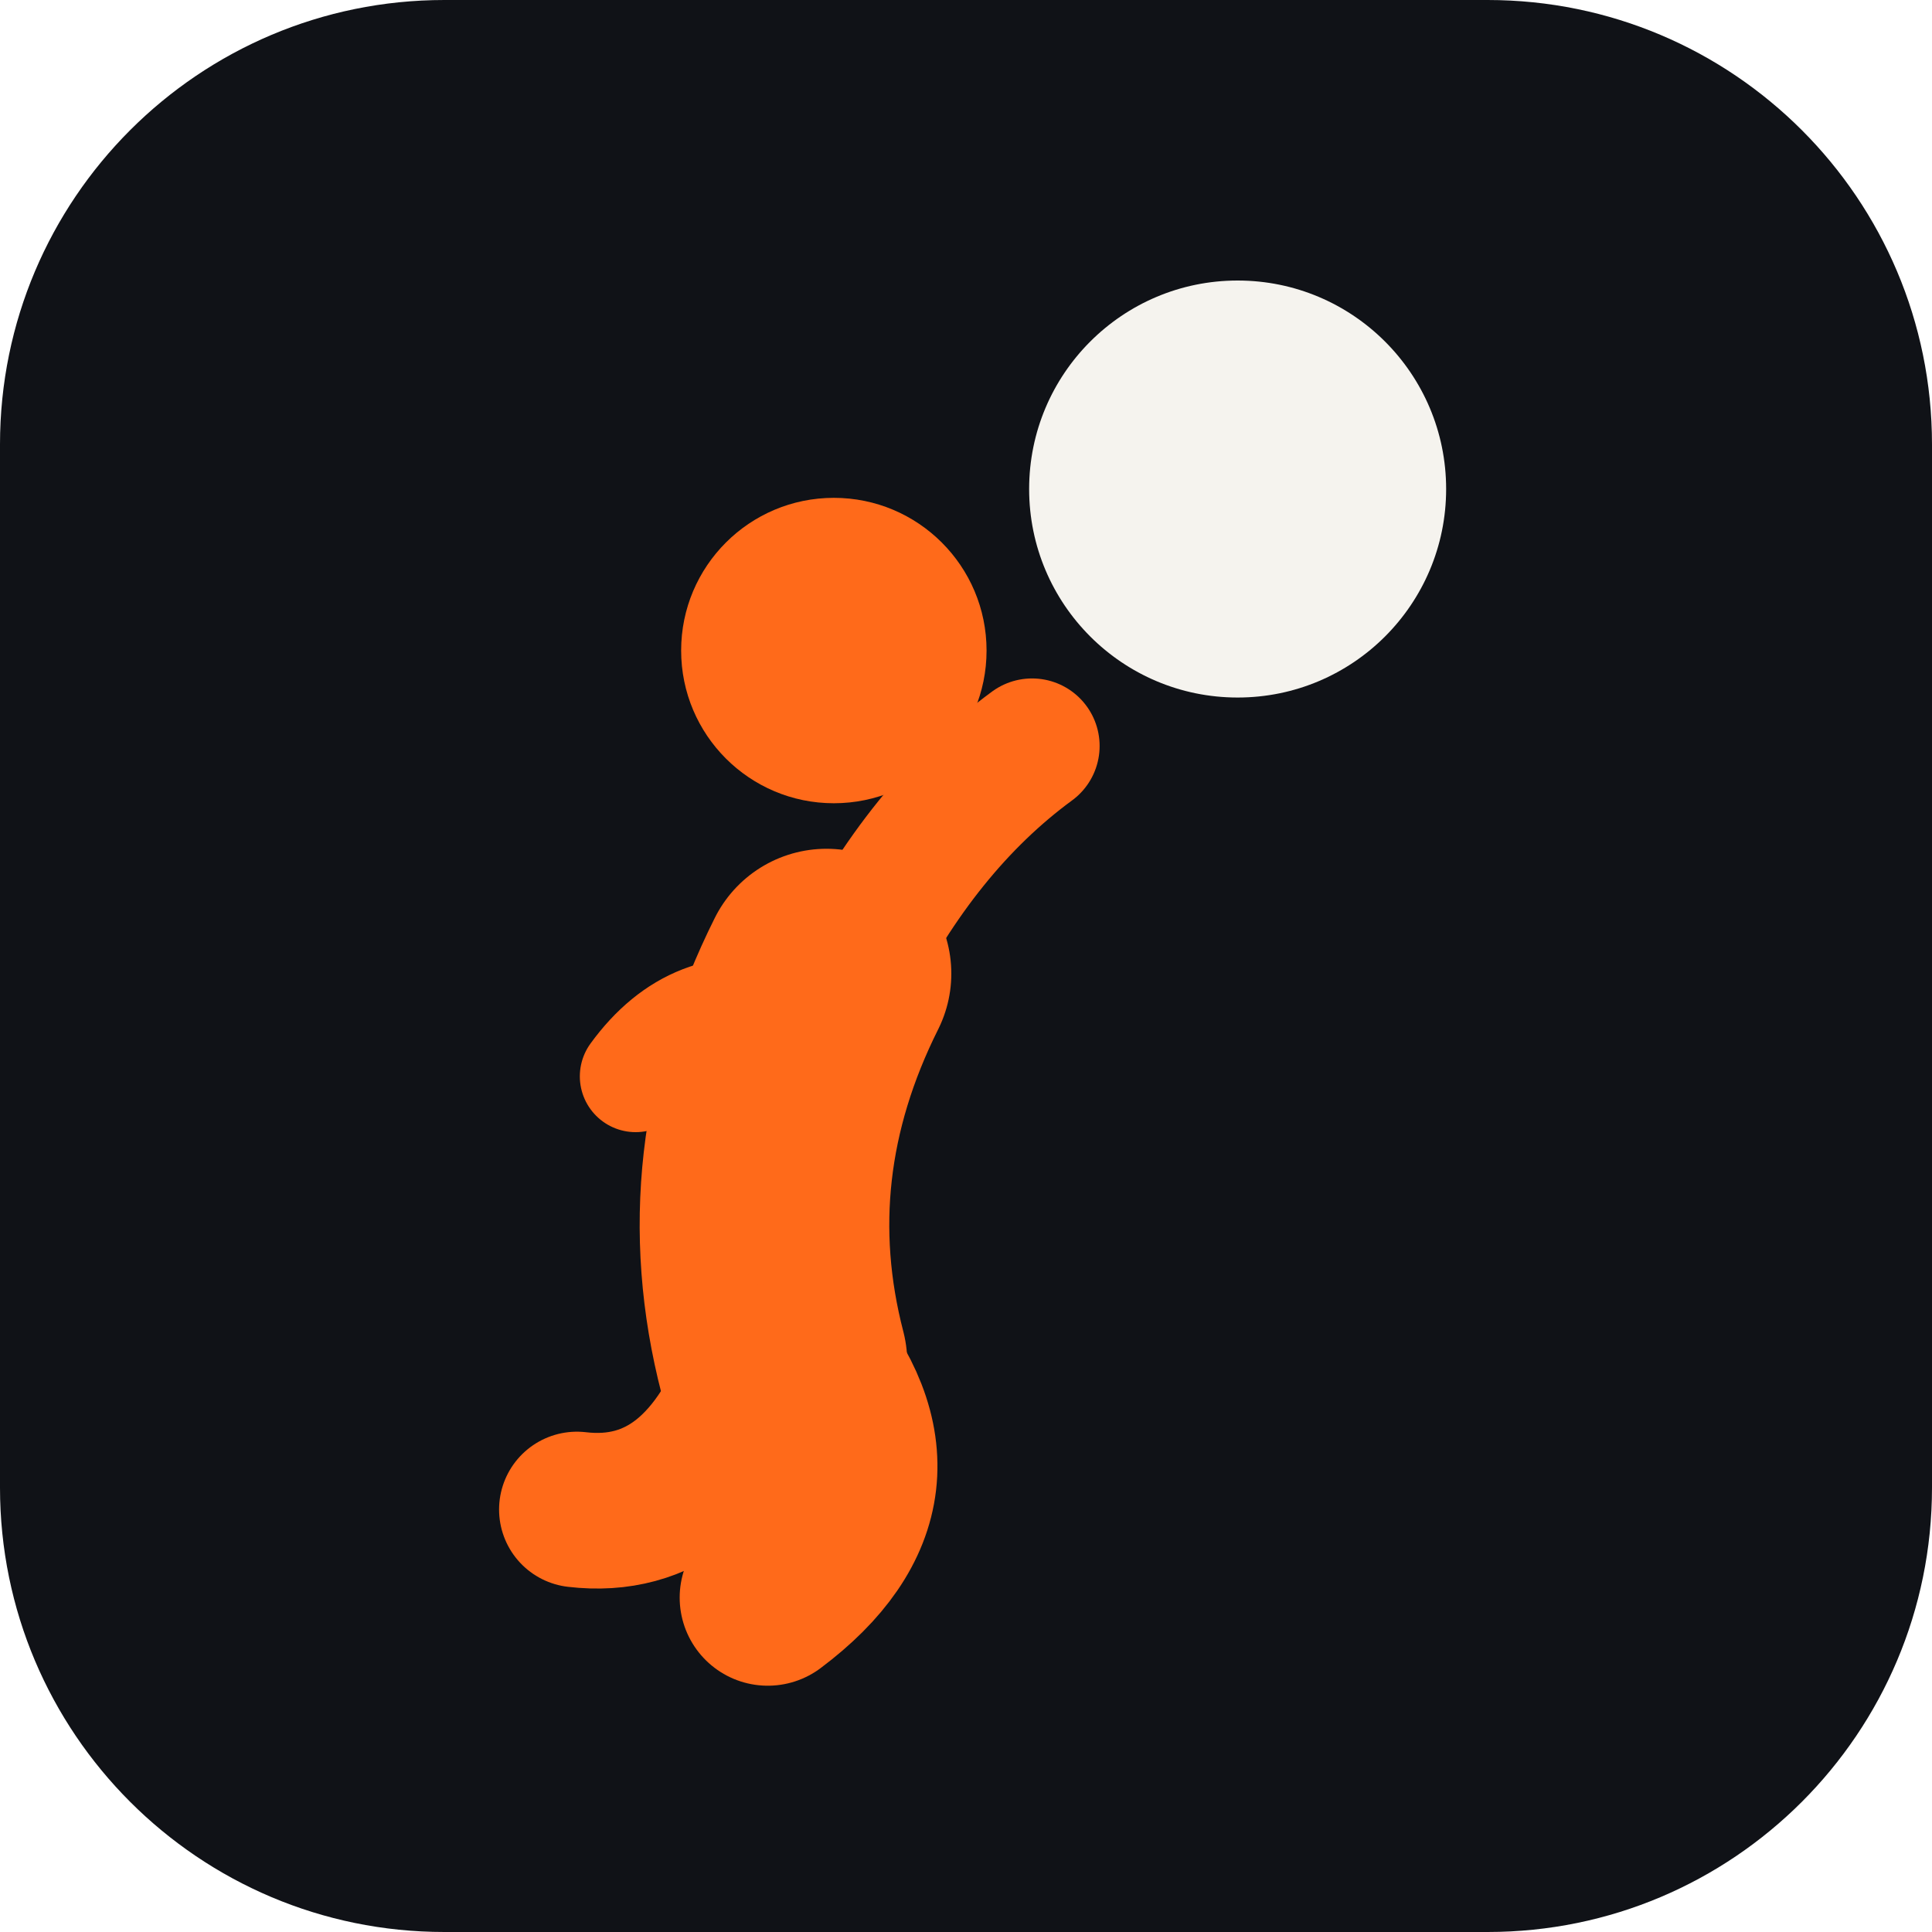
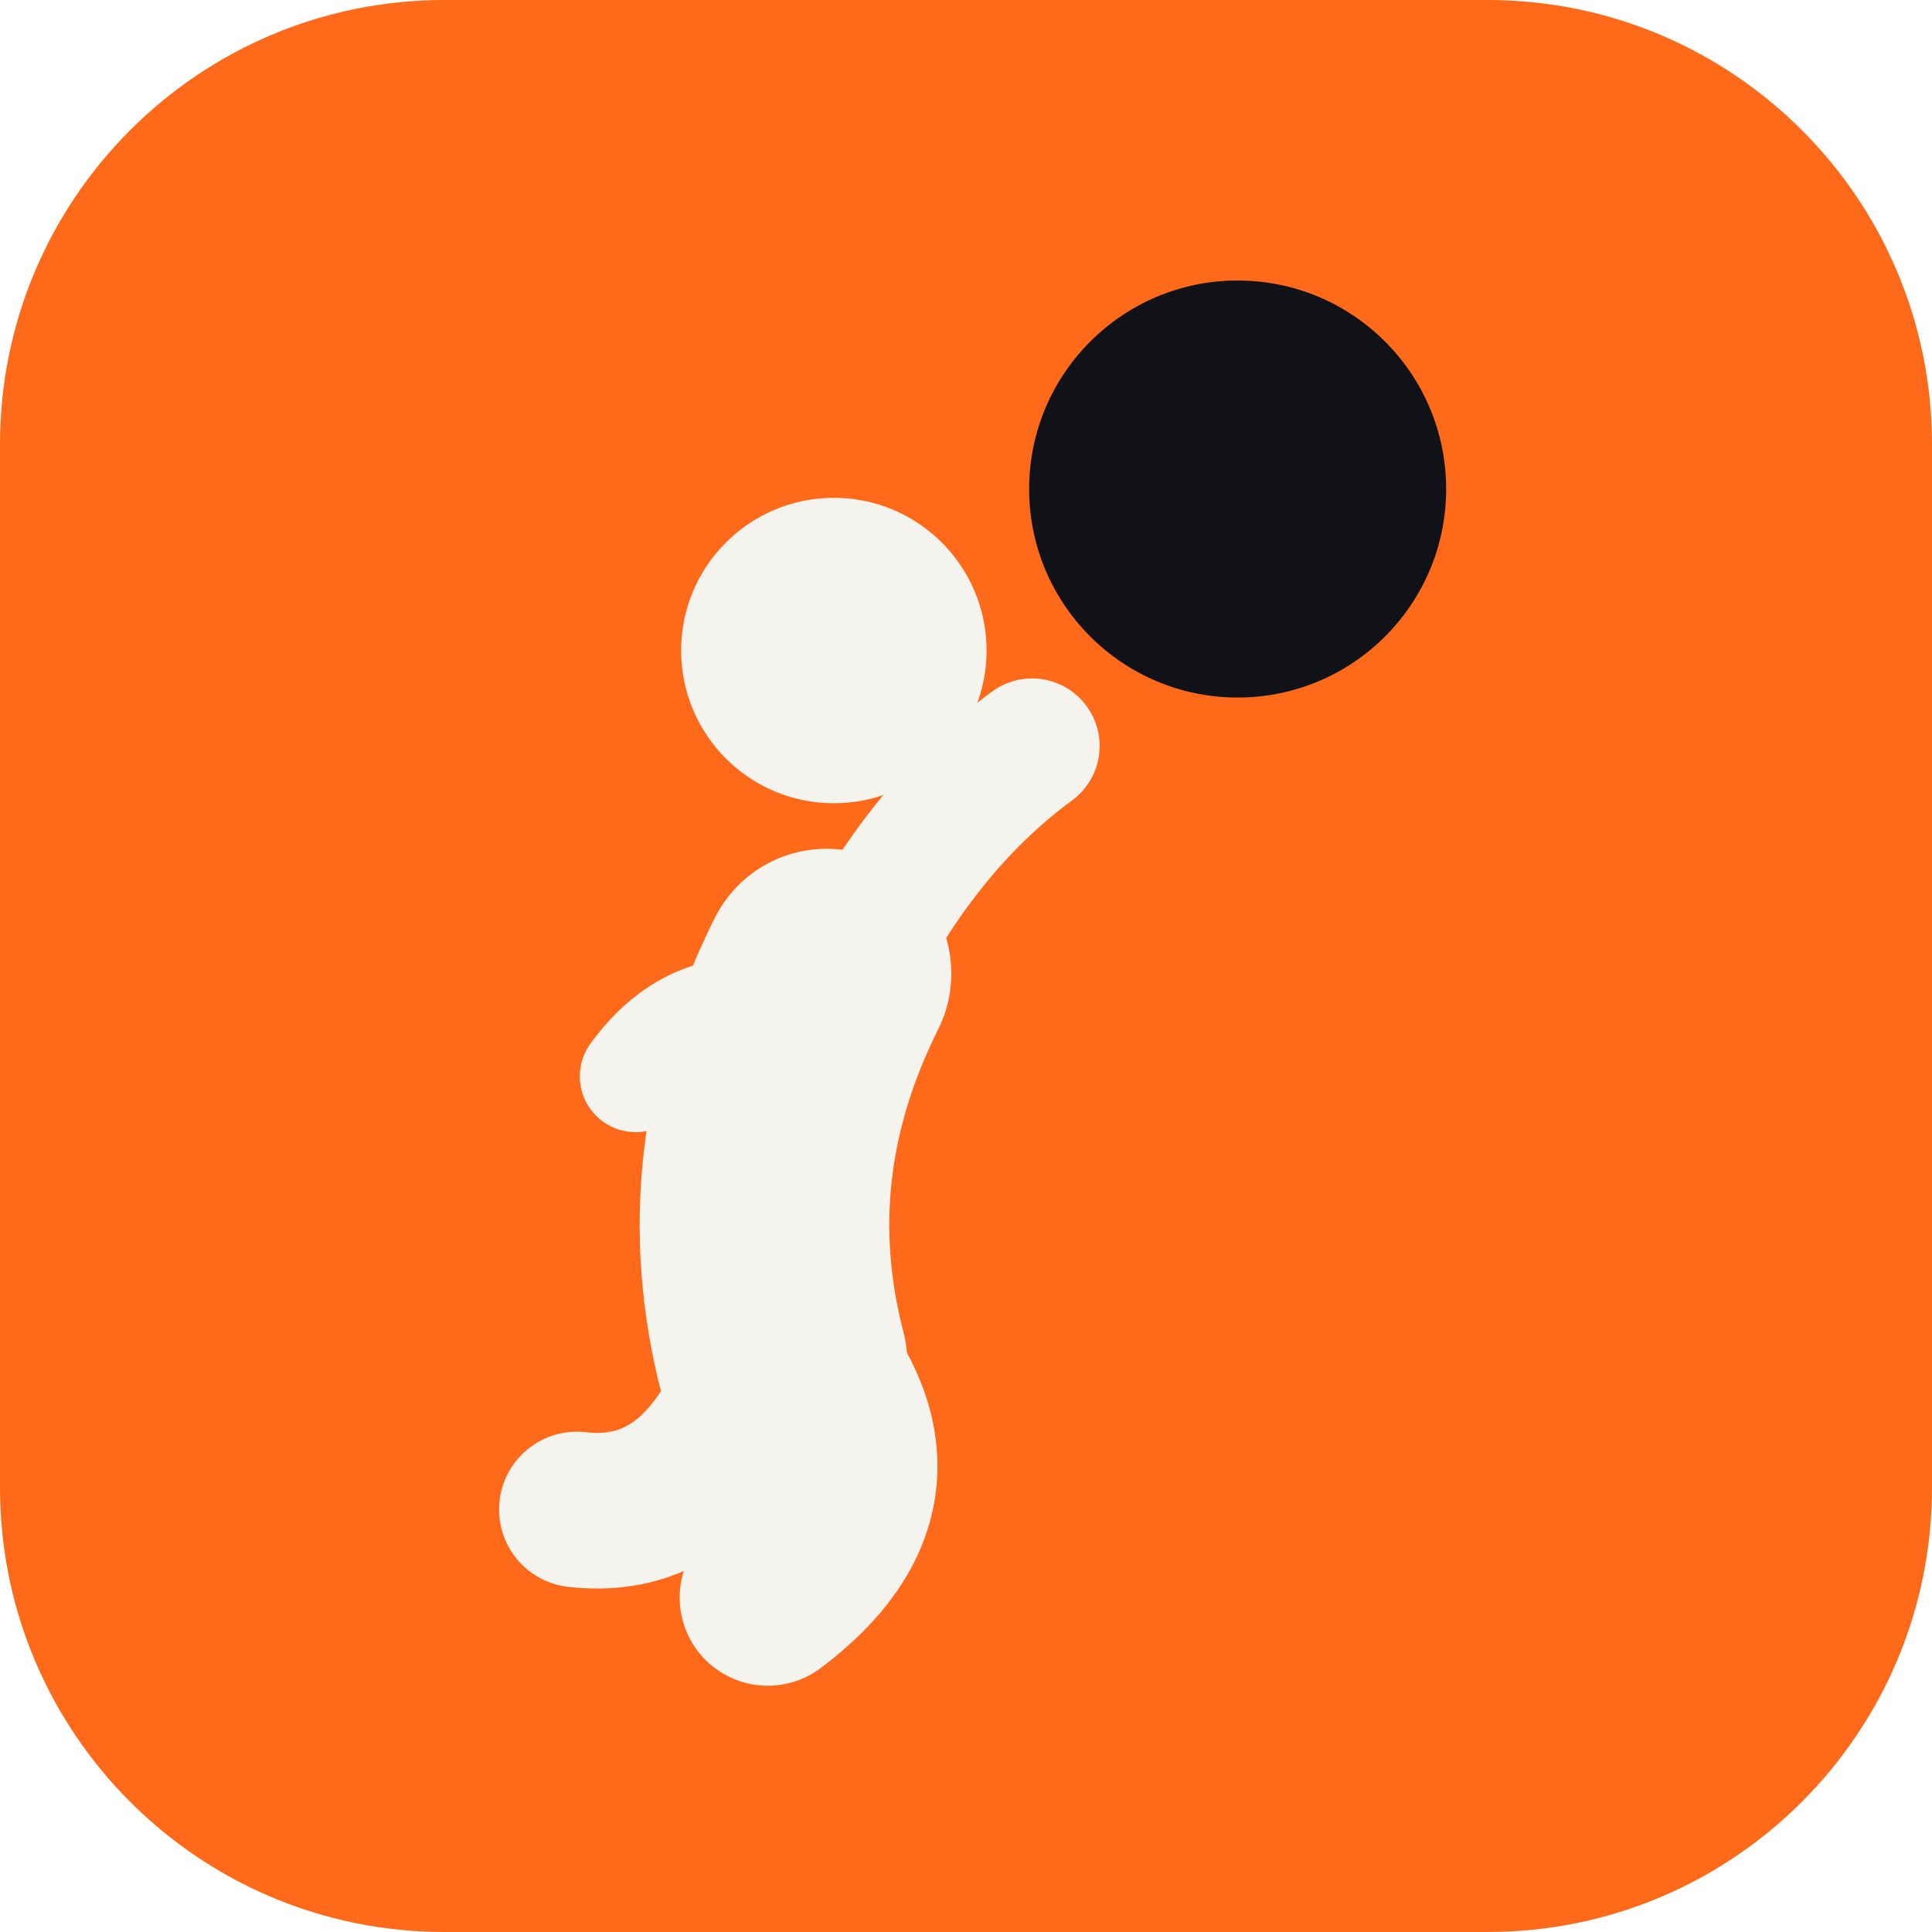
<svg xmlns="http://www.w3.org/2000/svg" viewBox="0 0 200 200">
-   <rect width="200" height="200" rx="46" fill="#101217" />
+   <rect width="200" height="200" rx="46" fill="#ff6a1a" />
  <g transform="translate(100 102) scale(0.152) translate(-300 462)">
-     <path d="M175 -205 Q 140 -340 205 -470" stroke="#FF6A1A" stroke-width="170" stroke-linecap="round" stroke-linejoin="round" fill="none" />
-     <path d="M220 -470 Q 270 -570 345 -625" stroke="#FF6A1A" stroke-width="92" stroke-linecap="round" stroke-linejoin="round" fill="none" />
-     <path d="M178 -440 Q 115 -455 75 -400" stroke="#FF6A1A" stroke-width="76" stroke-linecap="round" stroke-linejoin="round" fill="none" />
-     <path d="M185 -215 Q 265 -120 165 -45" stroke="#FF6A1A" stroke-width="120" stroke-linecap="round" stroke-linejoin="round" fill="none" />
-     <path d="M160 -205 Q 120 -95 35 -105" stroke="#FF6A1A" stroke-width="106" stroke-linecap="round" stroke-linejoin="round" fill="none" />
-     <circle cx="210" cy="-690" r="104" fill="#FF6A1A" />
-     <circle cx="485.0" cy="-800.0" r="142.0" fill="#F5F3EE" />
+     <path d="M175 -205 Q 140 -340 205 -470" stroke="#F5F3EE" stroke-width="170" stroke-linecap="round" stroke-linejoin="round" fill="none" />
+     <path d="M220 -470 Q 270 -570 345 -625" stroke="#F5F3EE" stroke-width="92" stroke-linecap="round" stroke-linejoin="round" fill="none" />
+     <path d="M178 -440 Q 115 -455 75 -400" stroke="#F5F3EE" stroke-width="76" stroke-linecap="round" stroke-linejoin="round" fill="none" />
+     <path d="M185 -215 Q 265 -120 165 -45" stroke="#F5F3EE" stroke-width="120" stroke-linecap="round" stroke-linejoin="round" fill="none" />
+     <path d="M160 -205 Q 120 -95 35 -105" stroke="#F5F3EE" stroke-width="106" stroke-linecap="round" stroke-linejoin="round" fill="none" />
+     <circle cx="210" cy="-690" r="104" fill="#F5F3EE" />
+     <circle cx="485.0" cy="-800.0" r="142.0" fill="#101217" />
  </g>
</svg>
